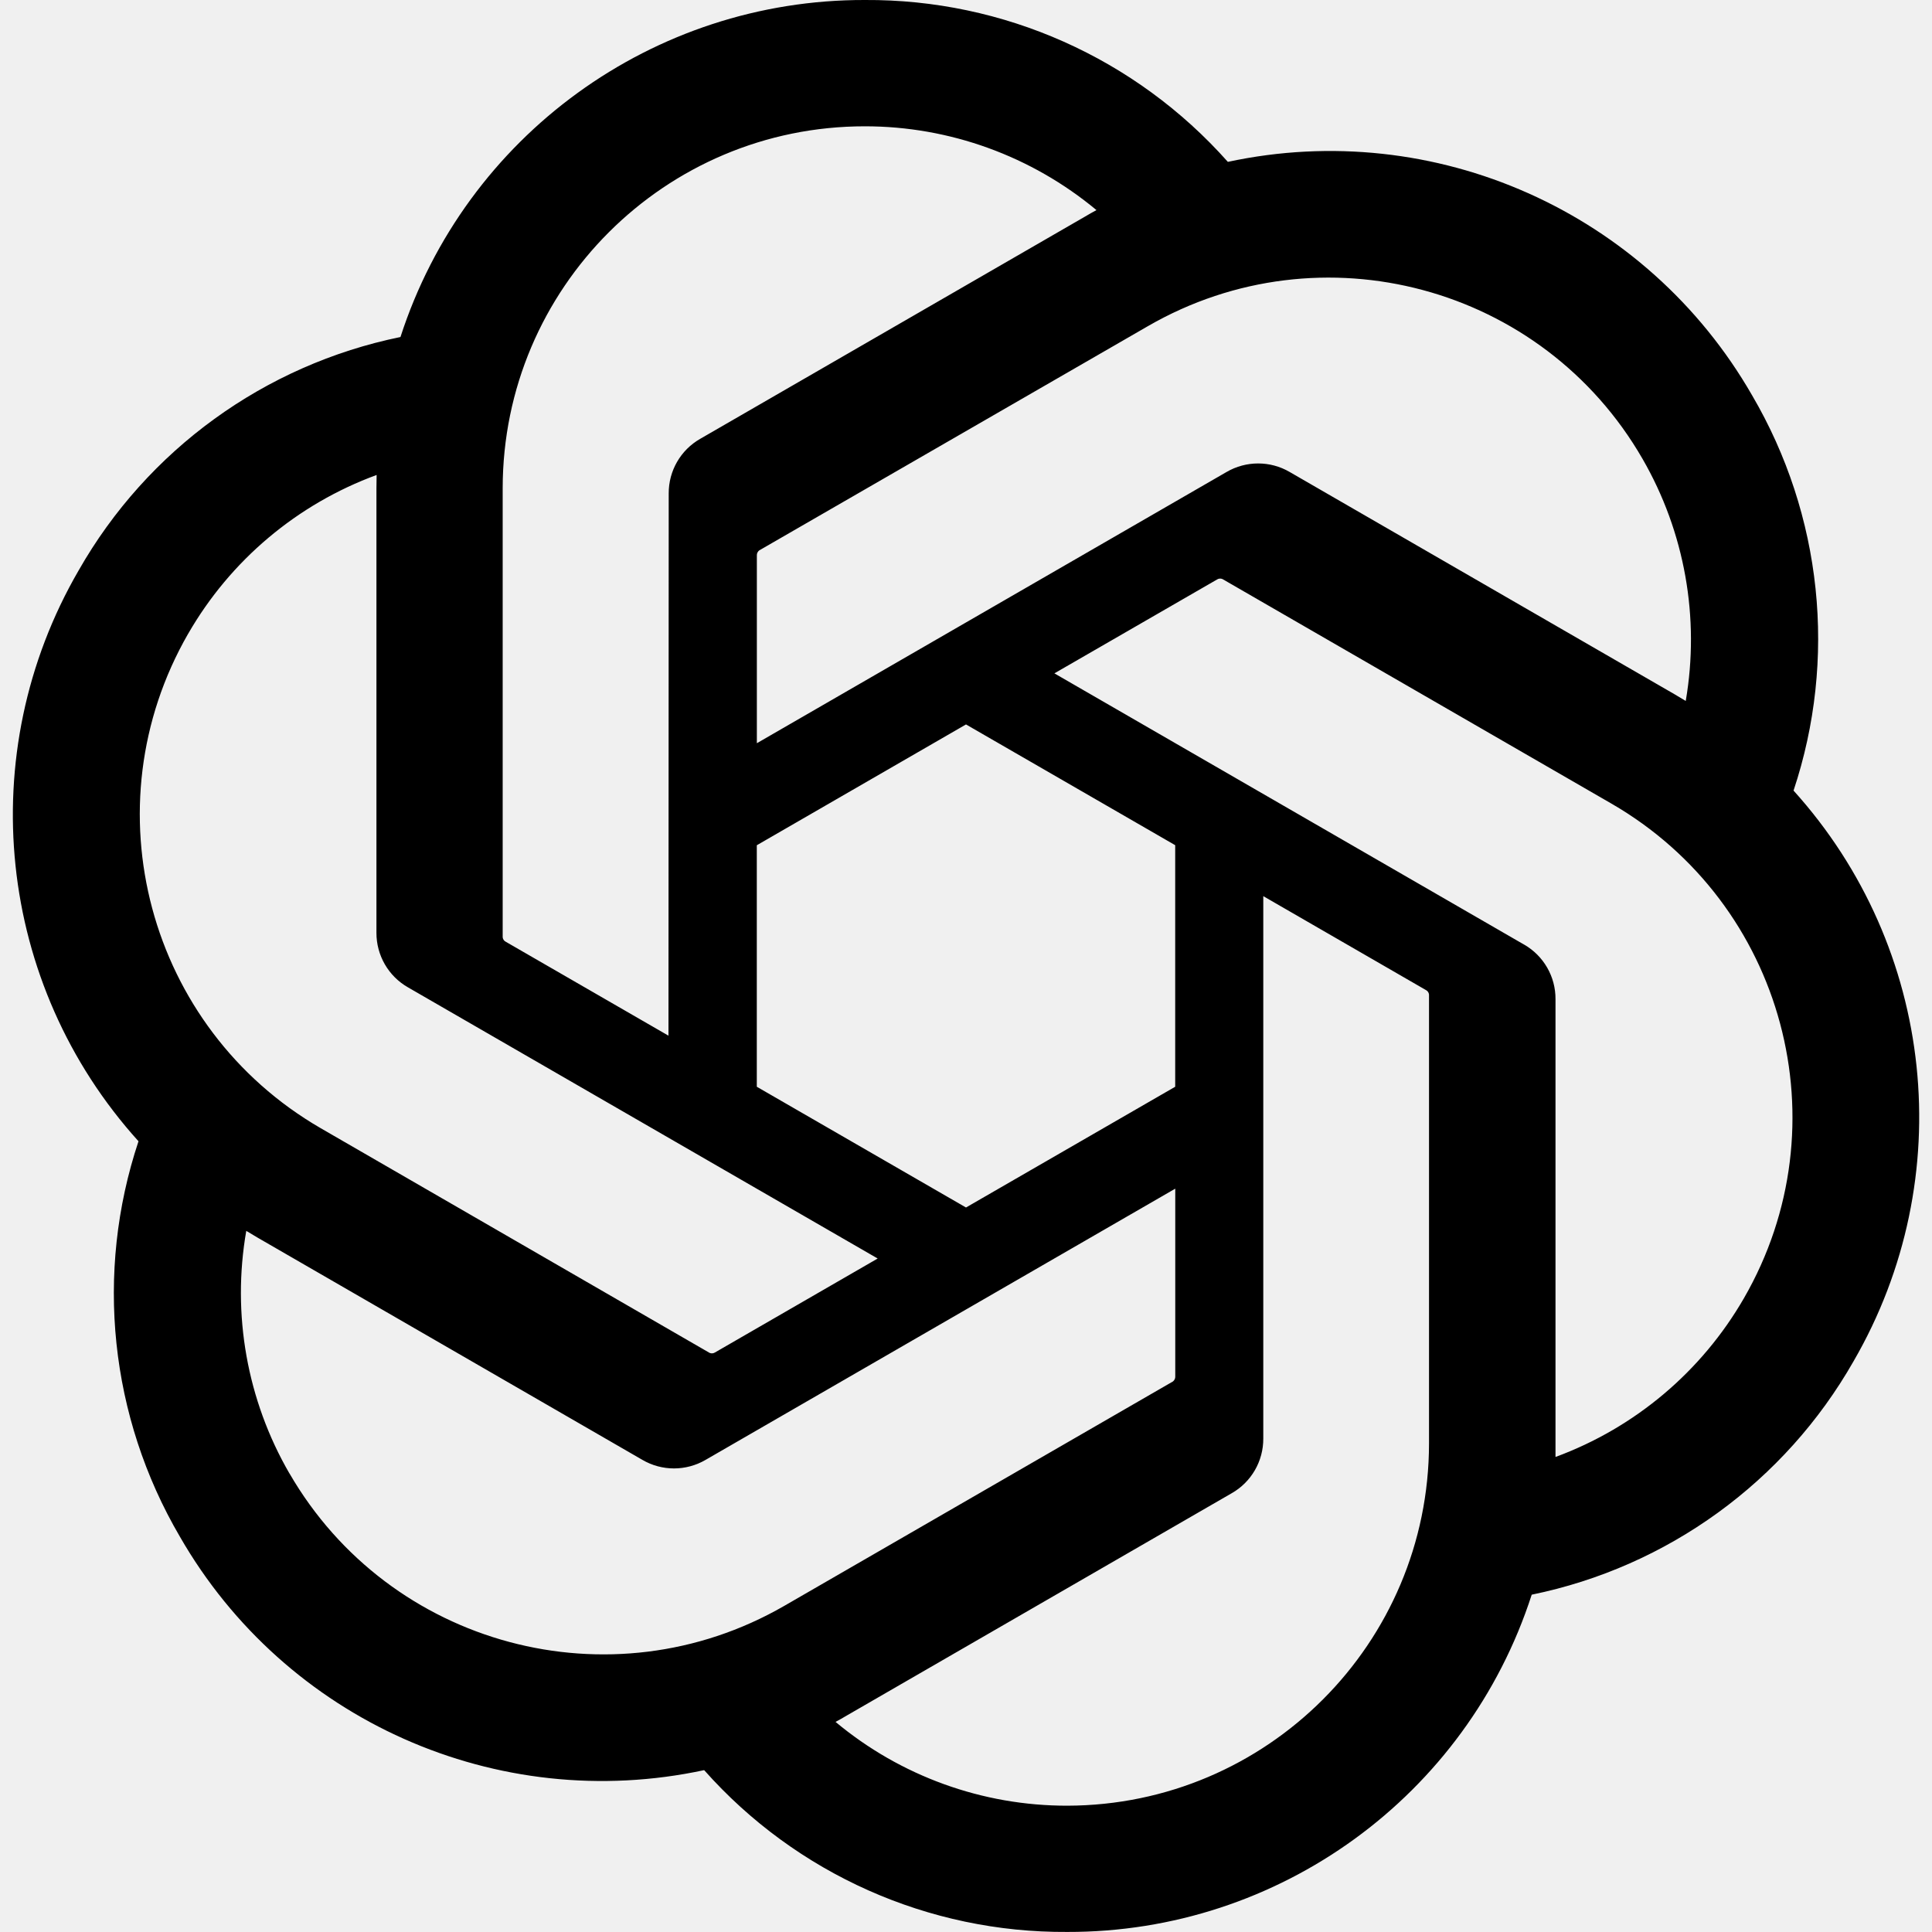
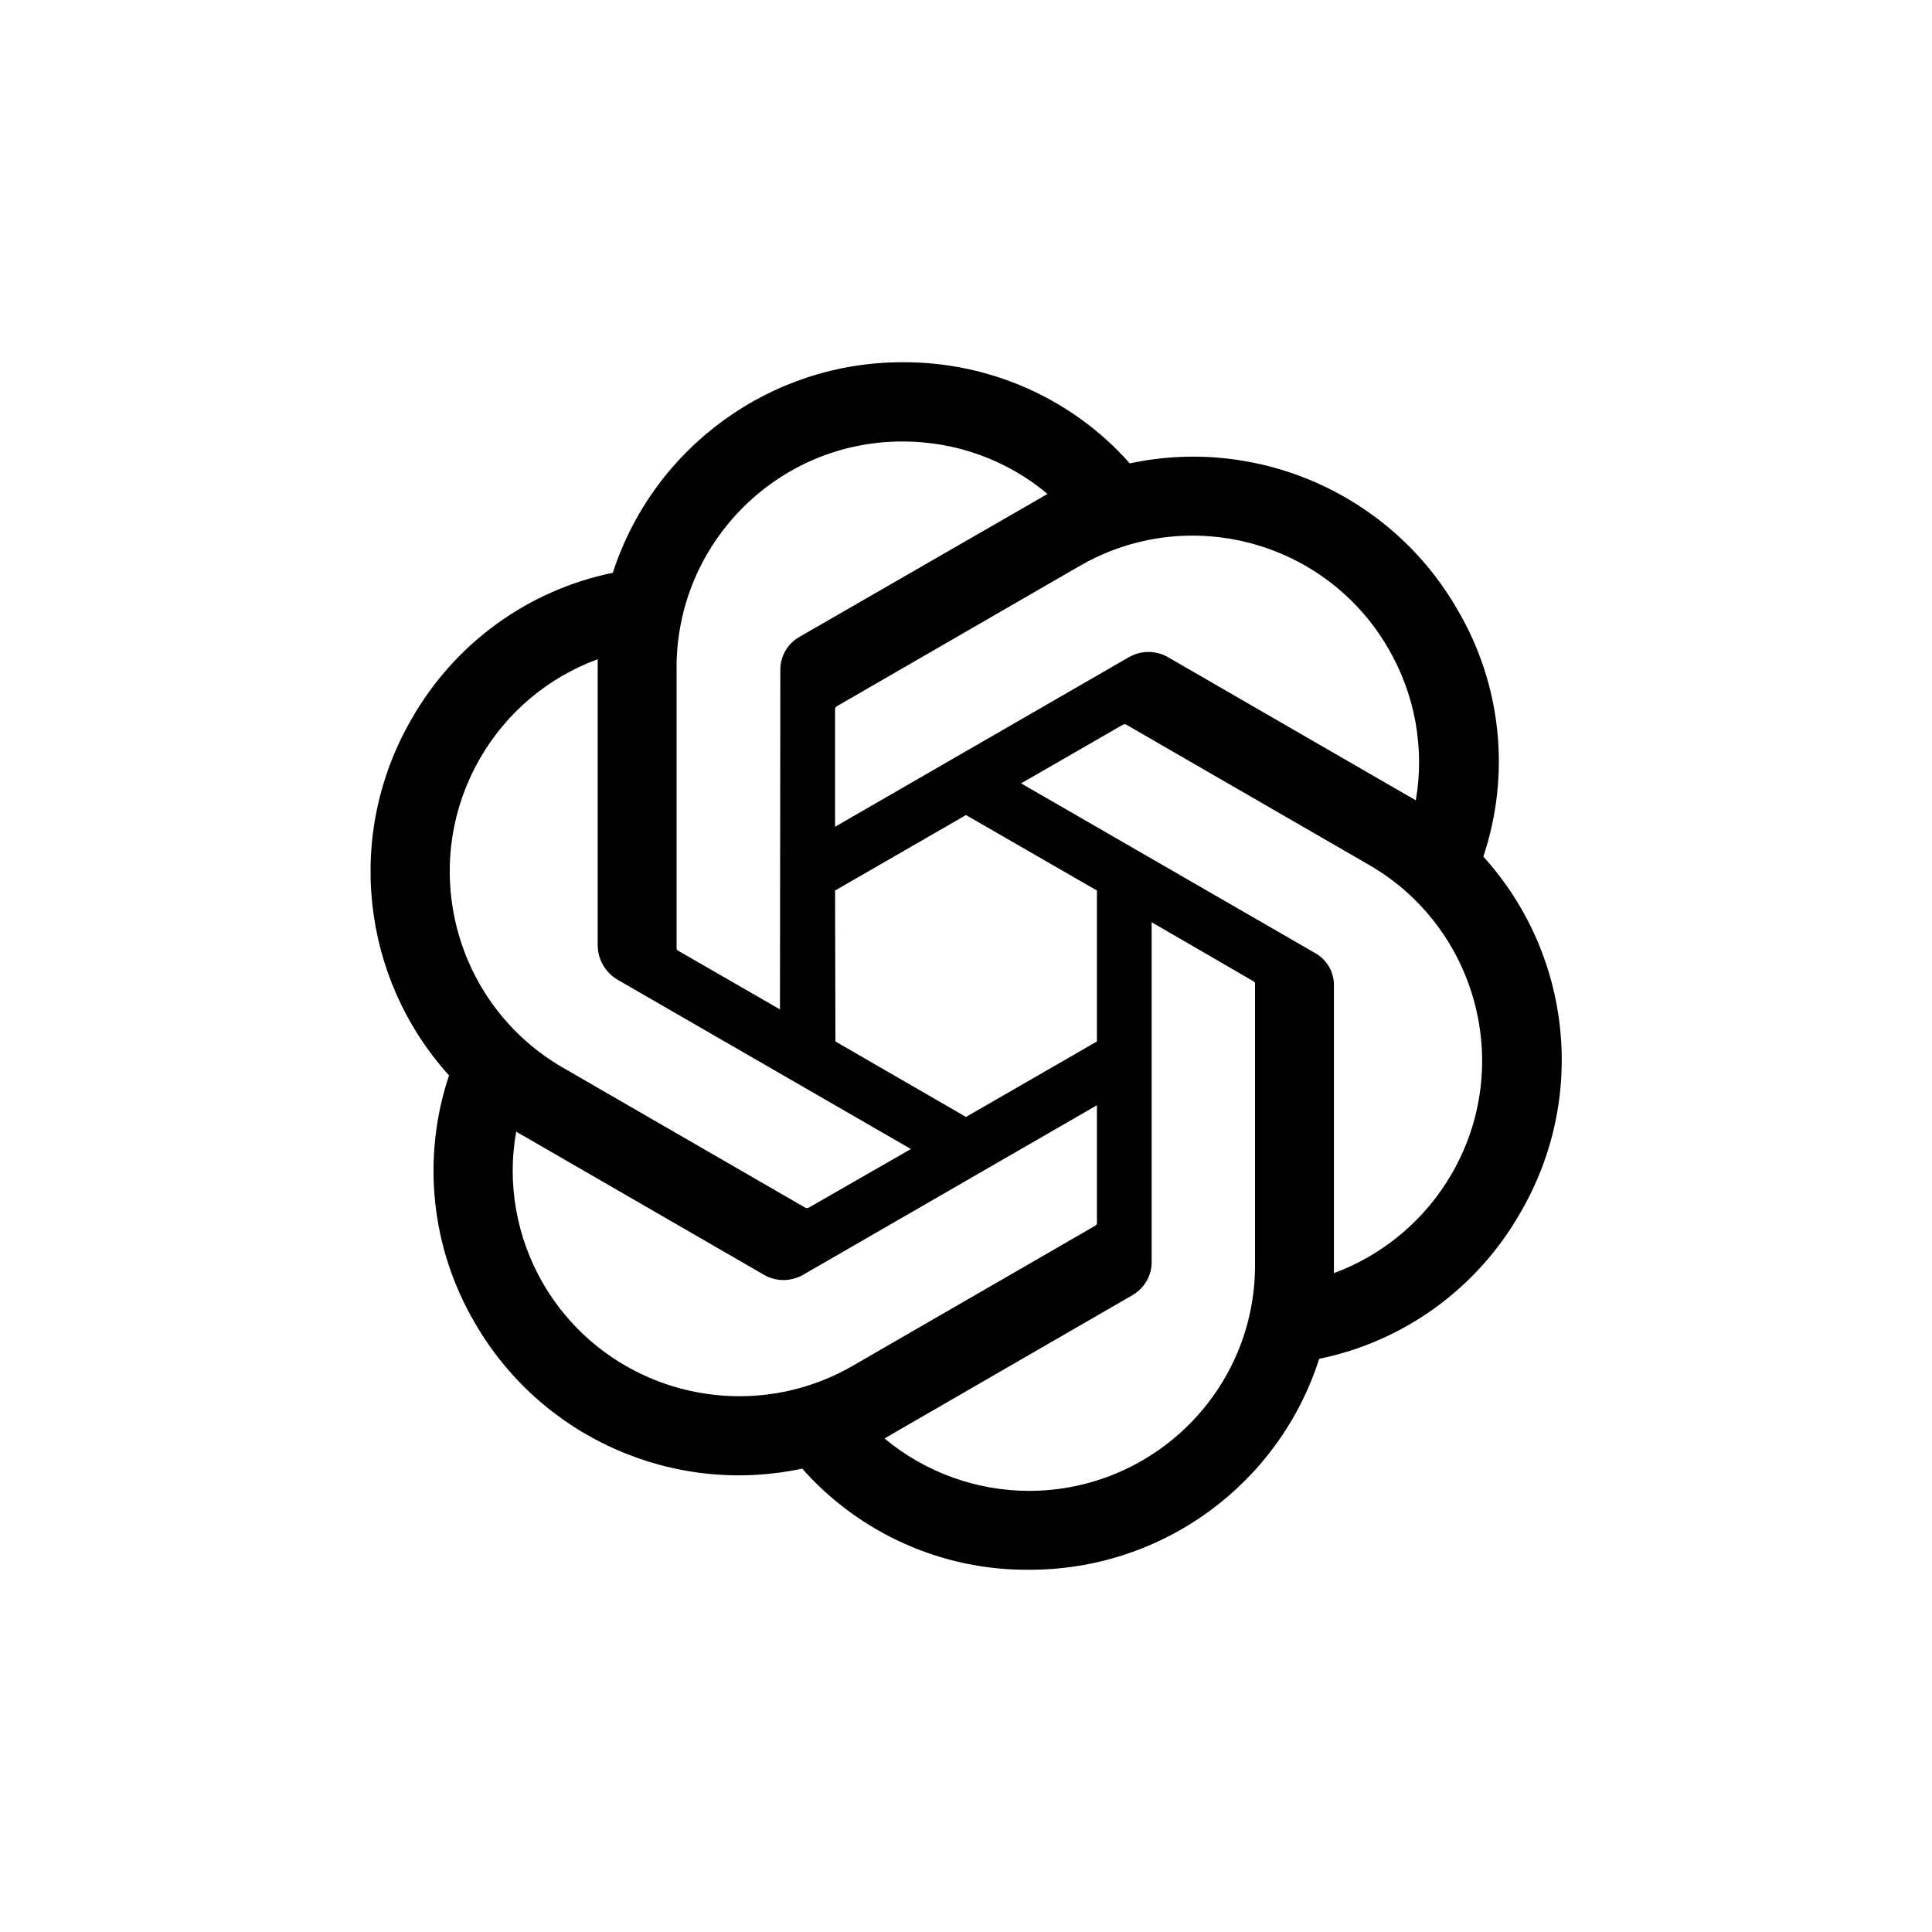
- <svg xmlns="http://www.w3.org/2000/svg" viewBox="0 0 320 320">
-   <path d="m297.06 130.97c7.26-21.79 4.76-45.66-6.85-65.48-17.46-30.4-52.56-46.04-86.84-38.68-15.25-17.18-37.16-26.95-60.13-26.81-35.04-.08-66.13 22.48-76.91 55.82-22.51 4.61-41.94 18.7-53.31 38.67-17.59 30.32-13.58 68.54 9.92 94.54-7.26 21.79-4.76 45.66 6.85 65.48 17.46 30.4 52.56 46.04 86.84 38.68 15.24 17.18 37.16 26.95 60.13 26.8 35.06.09 66.16-22.49 76.94-55.86 22.51-4.61 41.94-18.7 53.31-38.67 17.57-30.32 13.55-68.51-9.94-94.51zm-120.28 168.11c-14.03.02-27.62-4.89-38.39-13.88.49-.26 1.34-.73 1.89-1.07l63.72-36.8c3.26-1.85 5.26-5.32 5.24-9.07v-89.83l26.93 15.55c.29.14.48.42.52.74v74.39c-.04 33.08-26.83 59.9-59.91 59.97zm-128.84-55.03c-7.03-12.14-9.56-26.37-7.15-40.18.47.28 1.3.79 1.89 1.13l63.72 36.8c3.23 1.89 7.23 1.89 10.47 0l77.79-44.92v31.1c.02.32-.13.63-.38.83l-64.41 37.19c-28.69 16.52-65.33 6.7-81.92-21.95zm-16.77-139.09c7-12.16 18.05-21.46 31.21-26.29 0 .55-.03 1.52-.03 2.2v73.61c-.02 3.74 1.98 7.21 5.23 9.06l77.79 44.91-26.93 15.55c-.27.18-.61.21-.91.08l-64.42-37.22c-28.63-16.58-38.45-53.21-21.95-81.89zm221.26 51.49-77.79-44.92 26.93-15.54c.27-.18.61-.21.91-.08l64.42 37.19c28.68 16.57 38.51 53.26 21.94 81.94-7.01 12.14-18.05 21.44-31.2 26.28v-75.81c.03-3.74-1.96-7.2-5.2-9.06zm26.8-40.34c-.47-.29-1.3-.79-1.89-1.13l-63.72-36.8c-3.23-1.89-7.23-1.89-10.47 0l-77.79 44.92v-31.1c-.02-.32.13-.63.38-.83l64.41-37.16c28.69-16.55 65.37-6.7 81.91 22 6.99 12.12 9.52 26.31 7.15 40.1zm-168.51 55.43-26.94-15.55c-.29-.14-.48-.42-.52-.74v-74.39c.02-33.12 26.89-59.96 60.01-59.94 14.01 0 27.57 4.92 38.34 13.88-.49.26-1.33.73-1.89 1.07l-63.72 36.8c-3.26 1.85-5.26 5.31-5.24 9.06l-.04 89.79zm14.63-31.54 34.65-20.01 34.65 20v40.01l-34.65 20-34.65-20z" />
+ <svg xmlns="http://www.w3.org/2000/svg" version="1.1" id="a" x="0px" y="0px" viewBox="0 0 512 512" style="enable-background:new 0 0 512 512;" xml:space="preserve">
+   <style type="text/css">
+ 	.st0{fill:#FFFFFF;}
+ </style>
+   <rect class="st0" width="512" height="512" />
+   <path d="M393.1,227c7.3-21.8,4.8-45.7-6.9-65.5c-17.5-30.4-52.6-46-86.8-38.7c-15.2-17.2-37.2-26.9-60.1-26.8  c-35-0.1-66.1,22.5-76.9,55.8c-22.5,4.6-41.9,18.7-53.3,38.7c-17.6,30.3-13.6,68.5,9.9,94.5c-7.3,21.8-4.8,45.7,6.8,65.5  c17.5,30.4,52.6,46,86.8,38.7c15.2,17.2,37.2,27,60.1,26.8c35.1,0.1,66.2-22.5,76.9-55.9c22.5-4.6,41.9-18.7,53.3-38.7  C420.6,291.1,416.6,253,393.1,227L393.1,227z M272.8,395.1c-14,0-27.6-4.9-38.4-13.9c0.5-0.3,1.3-0.7,1.9-1.1l63.7-36.8  c3.3-1.9,5.3-5.3,5.2-9.1v-89.8l26.9,15.6c0.3,0.1,0.5,0.4,0.5,0.7v74.4C332.7,368.2,305.9,395,272.8,395.1L272.8,395.1z   M143.9,340.1c-7-12.1-9.6-26.4-7.1-40.2c0.5,0.3,1.3,0.8,1.9,1.1l63.7,36.8c3.2,1.9,7.2,1.9,10.5,0l77.8-44.9V324  c0,0.3-0.1,0.6-0.4,0.8L225.9,362C197.2,378.5,160.5,368.7,143.9,340.1L143.9,340.1z M127.2,201c7-12.2,18.1-21.5,31.2-26.3  c0,0.6,0,1.5,0,2.2v73.6c0,3.7,2,7.2,5.2,9.1l77.8,44.9L214.4,320c-0.3,0.2-0.6,0.2-0.9,0.1l-64.4-37.2  C120.5,266.3,110.7,229.7,127.2,201L127.2,201z M348.4,252.5l-77.8-44.9l26.9-15.5c0.3-0.2,0.6-0.2,0.9-0.1l64.4,37.2  c28.7,16.6,38.5,53.3,21.9,81.9c-7,12.1-18,21.4-31.2,26.3v-75.8C353.7,257.8,351.7,254.3,348.4,252.5L348.4,252.5z M375.2,212.1  c-0.5-0.3-1.3-0.8-1.9-1.1l-63.7-36.8c-3.2-1.9-7.2-1.9-10.5,0l-77.8,44.9V188c0-0.3,0.1-0.6,0.4-0.8l64.4-37.2  c28.7-16.6,65.4-6.7,81.9,22C375,184.1,377.6,198.3,375.2,212.1L375.2,212.1z M206.7,267.5L179.8,252c-0.3-0.1-0.5-0.4-0.5-0.7  v-74.4c0-33.1,26.9-60,60-59.9c14,0,27.6,4.9,38.3,13.9c-0.5,0.3-1.3,0.7-1.9,1.1L212,168.7c-3.3,1.8-5.3,5.3-5.2,9.1L206.7,267.5  L206.7,267.5z M221.3,236l34.7-20l34.7,20v40L256,296l-34.6-20L221.3,236z" />
</svg>
